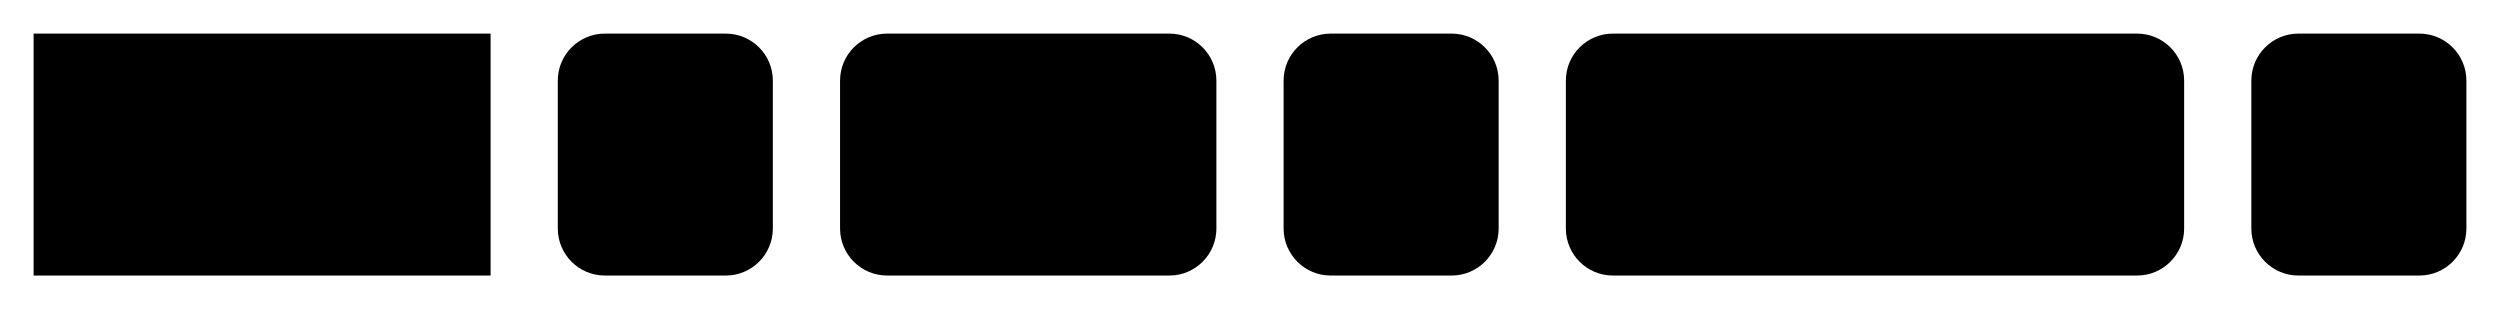
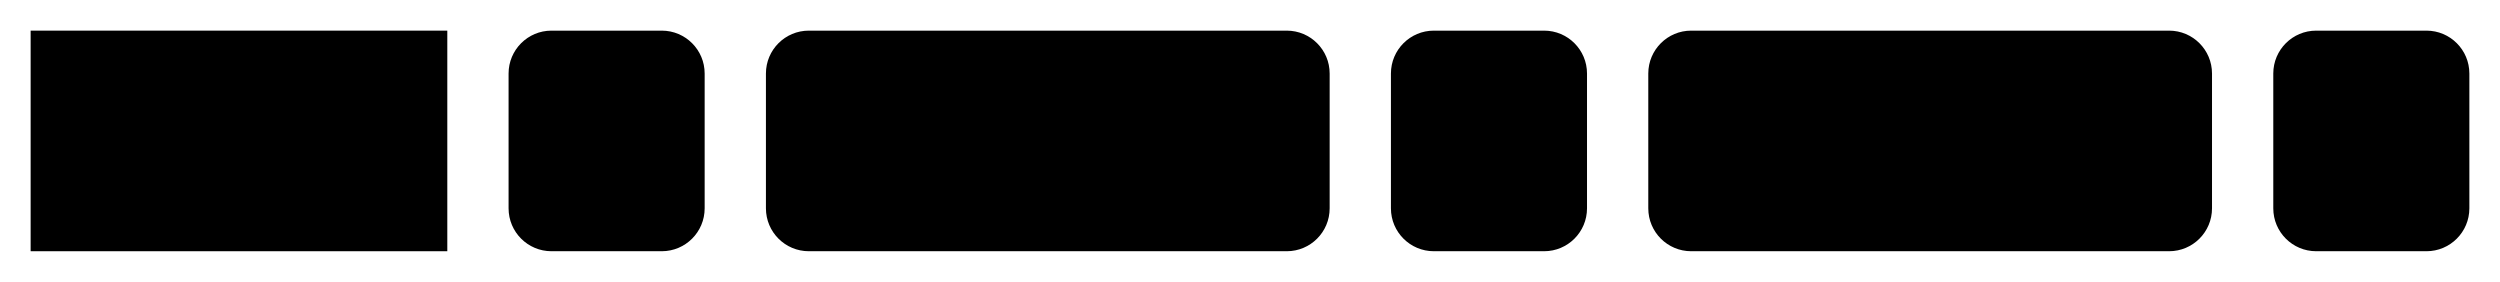
- <svg xmlns="http://www.w3.org/2000/svg" version="1.1" width="372" height="46" viewbox="0 0 372 46">
+ <svg xmlns="http://www.w3.org/2000/svg" version="1.1" width="408" height="46" viewbox="0 0 408 46">
  <defs>
    <style type="text/css">#guide .c{fill:none;stroke:#222222;}#guide .k{fill:#000000;font-family:Roboto Mono,Sans-serif;font-size:20px;}#guide .s{fill:#e4f4ff;stroke:#222222;}#guide .syn{fill:#8D8D8D;font-family:Roboto Mono,Sans-serif;font-size:20px;}</style>
  </defs>
-   <path class="c" d="M0 31h5m68 0h10m32 0h10m56 0h10m32 0h10m92 0h10m32 0h5" />
+   <path class="c" d="M0 31h5m68 0h10m32 0h10m92 0h10m32 0h10m92 0h10m32 0h5" />
  <rect class="s" x="5" y="5" width="68" height="36" />
  <text class="k" x="15" y="31">LEFT</text>
  <rect class="s" x="83" y="5" width="32" height="36" rx="7" />
  <text class="syn" x="93" y="31">(</text>
-   <rect class="s" x="125" y="5" width="56" height="36" rx="7" />
-   <text class="k" x="135" y="31">str</text>
-   <rect class="s" x="191" y="5" width="32" height="36" rx="7" />
-   <text class="syn" x="201" y="31">,</text>
-   <rect class="s" x="233" y="5" width="92" height="36" rx="7" />
-   <text class="k" x="243" y="31">length</text>
-   <rect class="s" x="335" y="5" width="32" height="36" rx="7" />
-   <text class="syn" x="345" y="31">)</text>
+   <rect class="s" x="125" y="5" width="92" height="36" rx="7" />
+   <text class="k" x="135" y="31">string</text>
+   <rect class="s" x="227" y="5" width="32" height="36" rx="7" />
+   <text class="syn" x="237" y="31">,</text>
+   <rect class="s" x="269" y="5" width="92" height="36" rx="7" />
+   <text class="k" x="279" y="31">length</text>
+   <rect class="s" x="371" y="5" width="32" height="36" rx="7" />
+   <text class="syn" x="381" y="31">)</text>
</svg>
